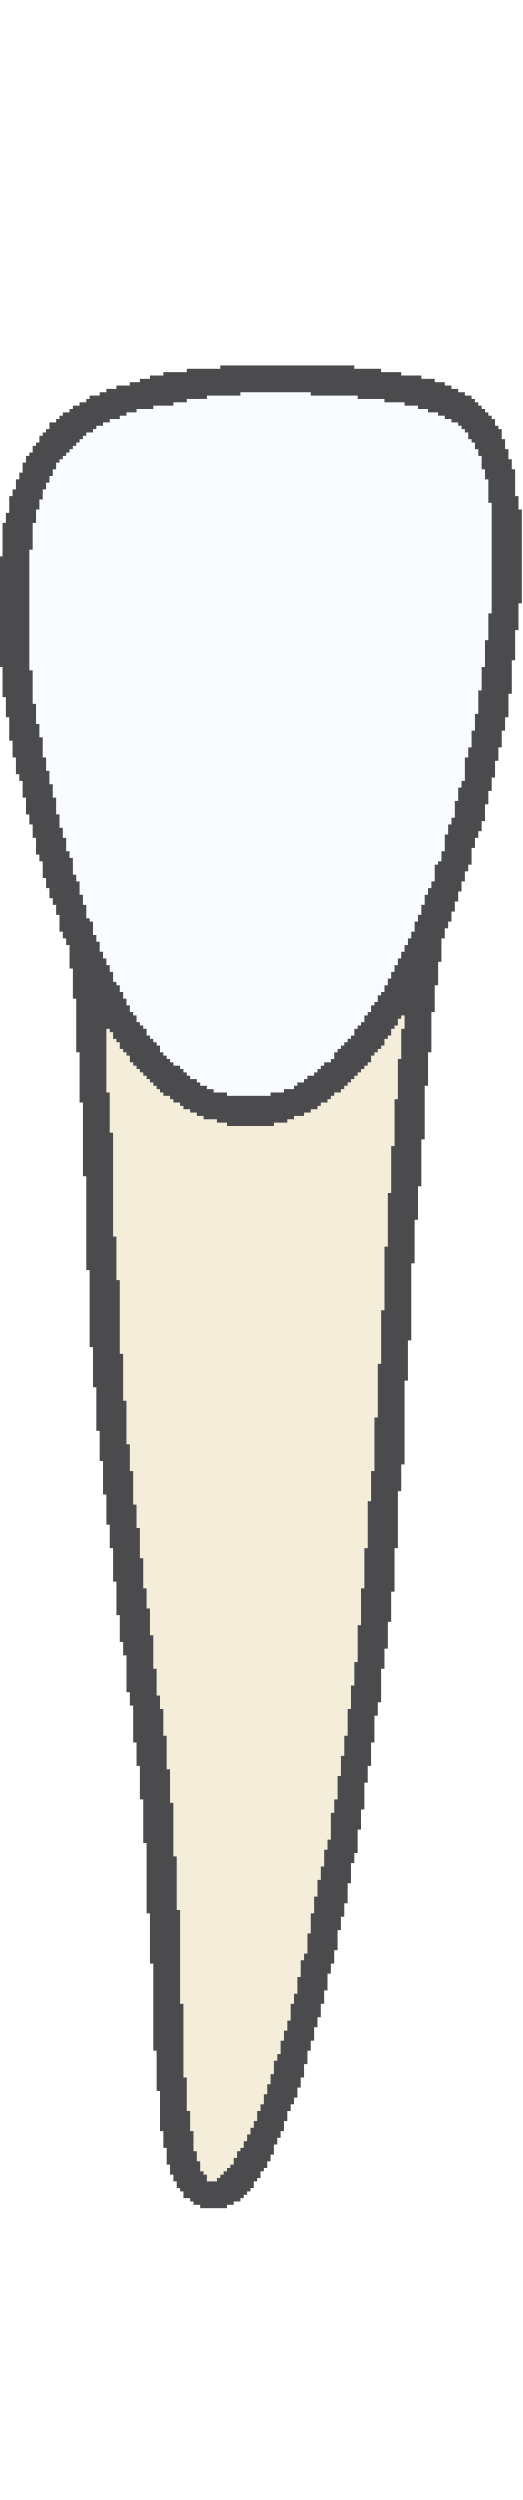
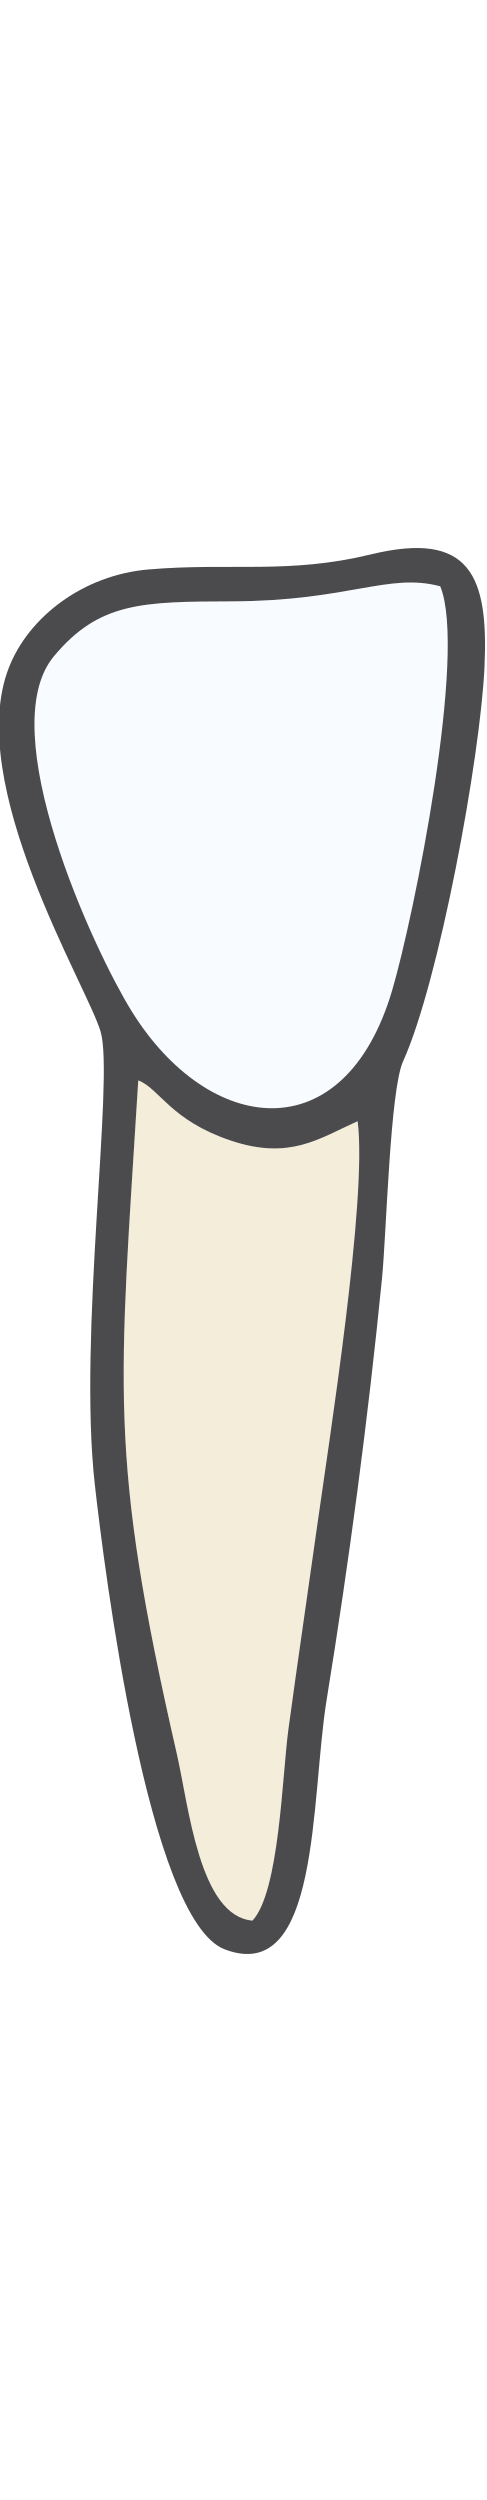
- <svg xmlns="http://www.w3.org/2000/svg" xml:space="preserve" width="429px" height="2052px" version="1.1" style="shape-rendering:geometricPrecision; text-rendering:geometricPrecision; image-rendering:optimizeQuality; fill-rule:evenodd; clip-rule:evenodd" viewBox="0 0 429 2050.8">
+ <svg xmlns="http://www.w3.org/2000/svg" xml:space="preserve" width="399px" height="2052px" version="1.1" style="shape-rendering:geometricPrecision; text-rendering:geometricPrecision; image-rendering:optimizeQuality; fill-rule:evenodd; clip-rule:evenodd" viewBox="0 0 399 2051.87">
  <defs>
    <style type="text/css">
   
    .fil2 {fill:#4B4B4D}
    .fil1 {fill:#F3EDD9}
    .fil0 {fill:#F8FBFF}
   
  </style>
  </defs>
  <g id="deciduous">
-     <polygon id="crown" class="fil0" points="197.32,324.1 169.82,324.1 169.82,326.86 153.32,326.86 153.32,329.61 142.32,329.61 142.32,332.36 125.82,332.36 125.82,335.11 112.07,335.11 112.07,337.86 103.82,337.86 103.82,340.6 98.32,340.6 98.32,343.36 90.07,343.36 90.07,346.11 84.57,346.11 84.57,348.86 79.07,348.86 79.07,351.61 76.32,351.61 76.32,354.36 70.82,354.36 70.82,357.11 68.07,357.11 68.07,359.86 65.32,359.86 65.32,362.61 62.57,362.61 62.57,365.35 59.82,365.35 59.82,368.11 57.07,368.11 57.07,370.86 54.32,370.86 54.32,373.61 51.57,373.61 51.57,376.36 48.82,376.36 48.82,379.11 46.07,379.11 46.07,384.61 43.32,384.61 43.32,390.11 40.57,390.11 40.57,395.61 37.82,395.61 37.82,401.11 35.07,401.11 35.07,409.36 32.32,409.36 32.32,417.61 29.57,417.61 29.57,428.61 26.82,428.61 26.82,450.61 24.07,450.61 24.07,549.61 26.82,549.61 26.82,577.11 29.57,577.11 29.57,593.61 32.32,593.61 32.32,604.61 35.07,604.61 35.07,621.11 37.82,621.11 37.82,632.11 40.57,632.11 40.57,643.11 43.32,643.11 43.32,654.11 46.07,654.11 46.07,667.86 48.82,667.86 48.82,678.86 51.57,678.86 51.57,687.11 54.32,687.11 54.32,698.11 57.07,698.11 57.07,703.61 59.82,703.61 59.82,717.36 62.57,717.36 62.57,722.86 65.32,722.86 65.32,733.86 68.07,733.86 68.07,742.11 70.82,742.11 70.82,753.11 73.57,753.11 73.57,755.86 76.32,755.86 76.32,766.86 79.07,766.86 79.07,772.36 81.82,772.36 81.82,780.61 84.57,780.61 84.57,786.11 87.32,786.11 87.32,791.61 90.07,791.61 90.07,797.11 92.82,797.11 92.82,805.36 95.57,805.36 95.57,808.11 98.32,808.11 98.32,813.61 101.07,813.61 101.07,819.11 103.82,819.11 103.82,824.61 106.58,824.61 106.58,830.11 109.32,830.11 109.32,832.86 112.07,832.86 112.07,838.36 114.82,838.36 114.82,841.11 117.57,841.11 117.57,843.86 120.32,843.86 120.32,849.36 123.08,849.36 123.08,852.11 125.82,852.11 125.82,854.86 128.57,854.86 128.57,857.61 131.33,857.61 131.33,863.11 134.07,863.11 134.07,865.86 136.82,865.86 136.82,868.61 139.57,868.61 139.57,871.36 142.32,871.36 142.32,874.11 147.82,874.11 147.82,876.86 150.57,876.86 150.57,879.61 153.32,879.61 153.32,882.36 156.07,882.36 156.07,885.11 161.57,885.11 161.57,887.86 164.32,887.86 164.32,890.61 169.82,890.61 169.82,893.36 175.32,893.36 175.32,896.11 186.32,896.11 186.32,898.86 222.07,898.86 222.07,896.11 233.07,896.11 233.07,893.36 241.32,893.36 241.32,890.61 244.07,890.61 244.07,887.86 249.57,887.86 249.57,885.11 252.33,885.11 252.33,882.36 257.82,882.36 257.82,879.61 260.58,879.61 260.58,876.86 263.32,876.86 263.32,874.11 266.07,874.11 266.07,871.36 271.57,871.36 271.57,868.61 274.32,868.61 274.32,863.11 277.08,863.11 277.08,860.36 279.82,860.36 279.82,857.61 282.57,857.61 282.57,854.86 285.33,854.86 285.33,852.11 288.07,852.11 288.07,849.36 290.82,849.36 290.82,843.86 293.58,843.86 293.58,841.11 296.32,841.11 296.32,838.36 299.07,838.36 299.07,832.86 301.83,832.86 301.83,830.11 304.57,830.11 304.57,824.61 307.33,824.61 307.33,821.86 310.08,821.86 310.08,816.36 312.82,816.36 312.82,813.61 315.57,813.61 315.57,808.11 318.33,808.11 318.33,802.61 321.07,802.61 321.07,797.11 323.83,797.11 323.83,791.61 326.58,791.61 326.58,786.11 329.32,786.11 329.32,780.61 332.07,780.61 332.07,775.11 334.83,775.11 334.83,769.61 337.57,769.61 337.57,764.11 340.32,764.11 340.32,755.86 343.08,755.86 343.08,750.36 345.82,750.36 345.82,742.11 348.58,742.11 348.58,733.86 351.33,733.86 351.33,728.36 354.07,728.36 354.07,722.86 356.82,722.86 356.82,709.11 359.58,709.11 359.58,706.36 362.32,706.36 362.32,698.11 365.08,698.11 365.08,684.36 367.83,684.36 367.83,676.11 370.57,676.11 370.57,670.61 373.33,670.61 373.33,656.86 376.08,656.86 376.08,645.86 378.82,645.86 378.82,640.36 381.57,640.36 381.57,621.11 384.33,621.11 384.33,612.86 387.07,612.86 387.07,599.11 389.83,599.11 389.83,585.36 392.58,585.36 392.58,566.11 395.33,566.11 395.33,546.86 398.08,546.86 398.08,524.86 400.83,524.86 400.83,502.86 403.57,502.86 403.57,412.11 400.83,412.11 400.83,392.86 398.08,392.86 398.08,384.61 395.33,384.61 395.33,373.61 392.58,373.61 392.58,368.11 389.83,368.11 389.83,362.61 387.07,362.61 387.07,359.86 384.33,359.86 384.33,354.36 381.57,354.36 381.57,351.61 378.82,351.61 378.82,348.86 376.08,348.86 376.08,346.11 370.57,346.11 370.57,343.36 365.08,343.36 365.08,340.6 359.58,340.6 359.58,337.86 351.33,337.86 351.33,335.11 343.08,335.11 343.08,332.36 332.07,332.36 332.07,329.61 315.57,329.61 315.57,326.86 293.58,326.86 293.58,324.1 255.07,324.1 255.07,321.36 197.32,321.36 " />
-     <polygon id="root" class="fil1" points="329.32,835.61 326.58,835.61 326.58,841.11 323.83,841.11 323.83,843.86 321.07,843.86 321.07,849.36 318.33,849.36 318.33,852.11 315.57,852.11 315.57,857.61 312.82,857.61 312.82,860.36 310.08,860.36 310.08,863.11 307.33,863.11 307.33,865.86 304.57,865.86 304.57,871.36 301.83,871.36 301.83,874.11 299.07,874.11 299.07,876.86 296.32,876.86 296.32,879.61 293.58,879.61 293.58,882.36 290.82,882.36 290.82,885.11 288.07,885.11 288.07,887.86 285.33,887.86 285.33,890.61 282.57,890.61 282.57,893.36 279.82,893.36 279.82,896.11 274.32,896.11 274.32,898.86 271.57,898.86 271.57,901.61 268.82,901.61 268.82,904.36 263.32,904.36 263.32,907.11 260.58,907.11 260.58,909.86 255.07,909.86 255.07,912.61 249.57,912.61 249.57,915.36 241.32,915.36 241.32,918.11 235.83,918.11 235.83,920.86 224.82,920.86 224.82,923.61 186.32,923.61 186.32,920.86 178.07,920.86 178.07,918.11 167.07,918.11 167.07,915.36 161.57,915.36 161.57,912.61 156.07,912.61 156.07,909.86 150.57,909.86 150.57,907.11 147.82,907.11 147.82,904.36 142.32,904.36 142.32,901.61 139.57,901.61 139.57,898.86 134.07,898.86 134.07,896.11 131.33,896.11 131.33,893.36 128.57,893.36 128.57,890.61 125.82,890.61 125.82,887.86 123.08,887.86 123.08,885.11 120.32,885.11 120.32,882.36 117.57,882.36 117.57,879.61 114.82,879.61 114.82,876.86 112.07,876.86 112.07,874.11 109.32,874.11 109.32,871.36 106.58,871.36 106.58,865.86 103.82,865.86 103.82,863.11 101.07,863.11 101.07,860.36 98.32,860.36 98.32,854.86 95.57,854.86 95.57,852.11 92.82,852.11 92.82,846.61 90.07,846.61 90.07,843.86 87.32,843.86 87.32,896.11 90.07,896.11 90.07,929.11 92.82,929.11 92.82,1014.36 95.57,1014.36 95.57,1050.11 98.32,1050.11 98.32,1110.61 101.07,1110.61 101.07,1149.11 103.82,1149.11 103.82,1184.86 106.58,1184.86 106.58,1206.86 109.32,1206.86 109.32,1234.36 112.07,1234.36 112.07,1253.61 114.82,1253.61 114.82,1278.36 117.57,1278.36 117.57,1303.11 120.32,1303.11 120.32,1319.61 123.08,1319.61 123.08,1341.61 125.82,1341.61 125.82,1369.11 128.57,1369.11 128.57,1391.11 131.33,1391.11 131.33,1402.12 134.07,1402.12 134.07,1424.11 136.82,1424.11 136.82,1451.62 139.57,1451.62 139.57,1479.12 142.32,1479.12 142.32,1523.11 145.07,1523.11 145.07,1567.12 147.82,1567.12 147.82,1644.12 150.57,1644.12 150.57,1704.62 153.32,1704.62 153.32,1732.12 156.07,1732.12 156.07,1748.62 158.82,1748.62 158.82,1765.12 161.57,1765.12 161.57,1773.37 164.32,1773.37 164.32,1781.62 167.07,1781.62 167.07,1784.37 169.82,1784.37 169.82,1789.87 178.07,1789.87 178.07,1787.12 180.82,1787.12 180.82,1784.37 183.57,1784.37 183.57,1781.62 186.32,1781.62 186.32,1778.87 189.07,1778.87 189.07,1776.12 191.82,1776.12 191.82,1770.62 194.58,1770.62 194.58,1765.12 197.32,1765.12 197.32,1762.37 200.07,1762.37 200.07,1756.87 202.82,1756.87 202.82,1751.37 205.57,1751.37 205.57,1745.87 208.32,1745.87 208.32,1740.37 211.07,1740.37 211.07,1732.12 213.82,1732.12 213.82,1726.62 216.57,1726.62 216.57,1718.37 219.33,1718.37 219.33,1710.12 222.07,1710.12 222.07,1701.87 224.82,1701.87 224.82,1690.87 227.57,1690.87 227.57,1685.37 230.32,1685.37 230.32,1674.37 233.07,1674.37 233.07,1666.12 235.83,1666.12 235.83,1657.87 238.57,1657.87 238.57,1644.12 241.32,1644.12 241.32,1635.87 244.07,1635.87 244.07,1622.12 246.82,1622.12 246.82,1608.37 249.57,1608.37 249.57,1602.87 252.33,1602.87 252.33,1586.37 255.07,1586.37 255.07,1569.87 257.82,1569.87 257.82,1556.12 260.58,1556.12 260.58,1542.37 263.32,1542.37 263.32,1531.36 266.07,1531.36 266.07,1517.62 268.82,1517.62 268.82,1509.37 271.57,1509.37 271.57,1487.37 274.32,1487.37 274.32,1476.36 277.08,1476.36 277.08,1457.11 279.82,1457.11 279.82,1440.61 282.57,1440.61 282.57,1424.11 285.33,1424.11 285.33,1402.12 288.07,1402.12 288.07,1382.86 290.82,1382.86 290.82,1363.62 293.58,1363.62 293.58,1333.36 296.32,1333.36 296.32,1303.11 299.07,1303.11 299.07,1270.11 301.83,1270.11 301.83,1231.61 304.57,1231.61 304.57,1206.86 307.33,1206.86 307.33,1162.86 310.08,1162.86 310.08,1118.86 312.82,1118.86 312.82,1074.86 315.57,1074.86 315.57,1022.61 318.33,1022.61 318.33,978.61 321.07,978.61 321.07,940.11 323.83,940.11 323.83,901.61 326.58,901.61 326.58,868.61 329.32,868.61 329.32,843.86 332.07,843.86 332.07,832.86 329.32,832.86 " />
-     <path id="outline" class="fil2" d="M329.32 868.61l-2.74 0 0 33 -2.75 0 0 38.5 -2.76 0 0 38.5 -2.74 0 0 44 -2.76 0 0 52.25 -2.75 0 0 44 -2.74 0 0 44 -2.75 0 0 44 -2.76 0 0 24.75 -2.74 0 0 38.5 -2.76 0 0 33 -2.75 0 0 30.25 -2.74 0 0 30.26 -2.76 0 0 19.24 -2.75 0 0 19.26 -2.74 0 0 21.99 -2.76 0 0 16.5 -2.75 0 0 16.5 -2.74 0 0 19.25 -2.76 0 0 11.01 -2.75 0 0 22 -2.75 0 0 8.25 -2.75 0 0 13.74 -2.75 0 0 11.01 -2.74 0 0 13.75 -2.76 0 0 13.75 -2.75 0 0 16.5 -2.74 0 0 16.5 -2.76 0 0 5.5 -2.75 0 0 13.75 -2.75 0 0 13.75 -2.75 0 0 8.25 -2.75 0 0 13.75 -2.74 0 0 8.25 -2.76 0 0 8.25 -2.75 0 0 11 -2.75 0 0 5.5 -2.75 0 0 11 -2.75 0 0 8.25 -2.74 0 0 8.25 -2.76 0 0 8.25 -2.75 0 0 5.5 -2.75 0 0 8.25 -2.75 0 0 5.5 -2.75 0 0 5.5 -2.75 0 0 5.5 -2.75 0 0 5.5 -2.75 0 0 2.75 -2.74 0 0 5.5 -2.76 0 0 5.5 -2.75 0 0 2.75 -2.75 0 0 2.75 -2.75 0 0 2.75 -2.75 0 0 2.75 -2.75 0 0 2.75 -8.25 0 0 -5.5 -2.75 0 0 -2.75 -2.75 0 0 -8.25 -2.75 0 0 -8.25 -2.75 0 0 -16.5 -2.75 0 0 -16.5 -2.75 0 0 -27.5 -2.75 0 0 -60.5 -2.75 0 0 -77 -2.75 0 0 -44.01 -2.75 0 0 -43.99 -2.75 0 0 -27.5 -2.75 0 0 -27.51 -2.75 0 0 -21.99 -2.74 0 0 -11.01 -2.76 0 0 -22 -2.75 0 0 -27.5 -2.74 0 0 -22 -2.76 0 0 -16.5 -2.75 0 0 -24.75 -2.75 0 0 -24.75 -2.75 0 0 -19.25 -2.75 0 0 -27.5 -2.74 0 0 -22 -2.76 0 0 -35.75 -2.75 0 0 -38.5 -2.75 0 0 -60.5 -2.75 0 0 -35.75 -2.75 0 0 -85.25 -2.75 0 0 -33 -2.75 0 0 -52.25 2.75 0 0 2.75 2.75 0 0 5.5 2.75 0 0 2.75 2.75 0 0 5.5 2.75 0 0 2.75 2.75 0 0 2.75 2.76 0 0 5.5 2.74 0 0 2.75 2.75 0 0 2.75 2.75 0 0 2.75 2.75 0 0 2.75 2.75 0 0 2.75 2.76 0 0 2.75 2.74 0 0 2.75 2.75 0 0 2.75 2.76 0 0 2.75 2.74 0 0 2.75 5.5 0 0 2.75 2.75 0 0 2.75 5.5 0 0 2.75 2.75 0 0 2.75 5.5 0 0 2.75 5.5 0 0 2.75 5.5 0 0 2.75 11 0 0 2.75 8.25 0 0 2.75 38.5 0 0 -2.75 11.01 0 0 -2.75 5.49 0 0 -2.75 8.25 0 0 -2.75 5.5 0 0 -2.75 5.51 0 0 -2.75 2.74 0 0 -2.75 5.5 0 0 -2.75 2.75 0 0 -2.75 2.75 0 0 -2.75 5.5 0 0 -2.75 2.75 0 0 -2.75 2.76 0 0 -2.75 2.74 0 0 -2.75 2.75 0 0 -2.75 2.76 0 0 -2.75 2.74 0 0 -2.75 2.75 0 0 -2.75 2.76 0 0 -2.75 2.74 0 0 -5.5 2.76 0 0 -2.75 2.75 0 0 -2.75 2.74 0 0 -2.75 2.75 0 0 -5.5 2.76 0 0 -2.75 2.74 0 0 -5.5 2.76 0 0 -2.75 2.75 0 0 -5.5 2.74 0 0 -2.75 2.75 0 0 11 -2.75 0 0 24.75zm71.51 -343.75l-2.75 0 0 22 -2.75 0 0 19.25 -2.75 0 0 19.25 -2.75 0 0 13.75 -2.76 0 0 13.75 -2.74 0 0 8.25 -2.76 0 0 19.25 -2.75 0 0 5.5 -2.74 0 0 11 -2.75 0 0 13.75 -2.76 0 0 5.5 -2.74 0 0 8.25 -2.75 0 0 13.75 -2.76 0 0 8.25 -2.74 0 0 2.75 -2.76 0 0 13.75 -2.75 0 0 5.5 -2.74 0 0 5.5 -2.75 0 0 8.25 -2.76 0 0 8.25 -2.74 0 0 5.5 -2.76 0 0 8.25 -2.75 0 0 5.5 -2.74 0 0 5.5 -2.76 0 0 5.5 -2.75 0 0 5.5 -2.74 0 0 5.5 -2.75 0 0 5.5 -2.76 0 0 5.5 -2.74 0 0 5.5 -2.76 0 0 5.5 -2.75 0 0 2.75 -2.74 0 0 5.5 -2.75 0 0 2.75 -2.76 0 0 5.5 -2.74 0 0 2.75 -2.76 0 0 5.5 -2.75 0 0 2.75 -2.74 0 0 2.75 -2.76 0 0 5.5 -2.75 0 0 2.75 -2.74 0 0 2.75 -2.76 0 0 2.75 -2.75 0 0 2.75 -2.74 0 0 2.75 -2.76 0 0 5.5 -2.75 0 0 2.75 -5.5 0 0 2.75 -2.75 0 0 2.75 -2.74 0 0 2.75 -2.76 0 0 2.75 -5.49 0 0 2.75 -2.76 0 0 2.75 -5.5 0 0 2.75 -2.75 0 0 2.75 -8.25 0 0 2.75 -11 0 0 2.75 -35.75 0 0 -2.75 -11 0 0 -2.75 -5.5 0 0 -2.75 -5.5 0 0 -2.75 -2.75 0 0 -2.75 -5.5 0 0 -2.75 -2.75 0 0 -2.75 -2.75 0 0 -2.75 -2.75 0 0 -2.75 -5.5 0 0 -2.75 -2.75 0 0 -2.75 -2.75 0 0 -2.75 -2.75 0 0 -2.75 -2.74 0 0 -5.5 -2.76 0 0 -2.75 -2.75 0 0 -2.75 -2.74 0 0 -2.75 -2.76 0 0 -5.5 -2.75 0 0 -2.75 -2.75 0 0 -2.75 -2.75 0 0 -5.5 -2.75 0 0 -2.75 -2.74 0 0 -5.5 -2.76 0 0 -5.5 -2.75 0 0 -5.5 -2.75 0 0 -5.5 -2.75 0 0 -2.75 -2.75 0 0 -8.25 -2.75 0 0 -5.5 -2.75 0 0 -5.5 -2.75 0 0 -5.5 -2.75 0 0 -8.25 -2.75 0 0 -5.5 -2.75 0 0 -11 -2.75 0 0 -2.75 -2.75 0 0 -11 -2.75 0 0 -8.25 -2.75 0 0 -11 -2.75 0 0 -5.5 -2.75 0 0 -13.75 -2.75 0 0 -5.5 -2.75 0 0 -11 -2.75 0 0 -8.25 -2.75 0 0 -11 -2.75 0 0 -13.75 -2.75 0 0 -11 -2.75 0 0 -11 -2.75 0 0 -11 -2.75 0 0 -16.5 -2.75 0 0 -11 -2.75 0 0 -16.5 -2.75 0 0 -27.5 -2.75 0 0 -99 2.75 0 0 -22 2.75 0 0 -11 2.75 0 0 -8.25 2.75 0 0 -8.25 2.75 0 0 -5.5 2.75 0 0 -5.5 2.75 0 0 -5.5 2.75 0 0 -5.5 2.75 0 0 -2.75 2.75 0 0 -2.75 2.75 0 0 -2.75 2.75 0 0 -2.75 2.75 0 0 -2.76 2.75 0 0 -2.74 2.75 0 0 -2.75 2.75 0 0 -2.75 2.75 0 0 -2.75 5.5 0 0 -2.75 2.75 0 0 -2.75 5.5 0 0 -2.75 5.5 0 0 -2.75 8.25 0 0 -2.76 5.5 0 0 -2.74 8.25 0 0 -2.75 13.75 0 0 -2.75 16.5 0 0 -2.75 11 0 0 -2.75 16.5 0 0 -2.76 27.5 0 0 -2.74 57.75 0 0 2.74 38.51 0 0 2.76 21.99 0 0 2.75 16.5 0 0 2.75 11.01 0 0 2.75 8.25 0 0 2.75 8.25 0 0 2.74 5.5 0 0 2.76 5.49 0 0 2.75 5.51 0 0 2.75 2.74 0 0 2.75 2.75 0 0 2.75 2.76 0 0 5.5 2.74 0 0 2.75 2.76 0 0 5.5 2.75 0 0 5.5 2.75 0 0 11 2.75 0 0 8.25 2.75 0 0 19.25 2.74 0 0 90.75 -2.74 0 0 22zm-220.01 -222.75l-27.5 0 0 2.75 -19.25 0 0 2.75 -10.99 0 0 2.75 -8.26 0 0 2.75 -8.24 0 0 2.74 -11.01 0 0 2.76 -8.25 0 0 2.75 -5.5 0 0 2.74 -8.25 0 0 2.76 -2.75 0 0 2.75 -5.5 0 0 2.75 -5.5 0 0 2.75 -2.75 0 0 2.75 -5.5 0 0 2.74 -2.75 0 0 2.76 -2.75 0 0 2.75 -5.5 0 0 5.5 -2.75 0 0 2.75 -2.75 0 0 2.75 -2.75 0 0 5.5 -2.75 0 0 2.74 -2.75 0 0 5.51 -2.75 0 0 2.75 -2.75 0 0 5.5 -2.75 0 0 8.25 -2.75 0 0 5.5 -2.75 0 0 8.25 -2.75 0 0 5.5 -2.75 0 0 13.75 -2.75 0 0 8.25 -2.75 0 0 27.5 -2.75 0 0 90.75 2.75 0 0 24.75 2.75 0 0 16.5 2.75 0 0 19.25 2.75 0 0 13.75 2.75 0 0 13.75 2.75 0 0 5.5 2.75 0 0 13.75 2.75 0 0 13.75 2.75 0 0 8.25 2.75 0 0 11 2.75 0 0 13.75 2.75 0 0 5.5 2.75 0 0 13.75 2.75 0 0 8.25 2.75 0 0 8.25 2.75 0 0 5.5 2.75 0 0 8.25 2.75 0 0 13.75 2.75 0 0 5.5 2.75 0 0 5.5 2.75 0 0 19.25 2.75 0 0 24.75 2.75 0 0 44 2.75 0 0 41.25 2.75 0 0 60.5 2.75 0 0 77 2.75 0 0 63.25 2.75 0 0 33 2.75 0 0 35.75 2.75 0 0 24.75 2.75 0 0 27.5 2.75 0 0 24.75 2.75 0 0 19.25 2.75 0 0 27.5 2.75 0 0 27.5 2.75 0 0 22 2.75 0 0 11 2.75 0 0 30.25 2.76 0 0 11 2.74 0 0 30.26 2.75 0 0 19.24 2.75 0 0 27.5 2.75 0 0 35.76 2.75 0 0 57.75 2.76 0 0 41.25 2.74 0 0 71.5 2.75 0 0 33 2.76 0 0 33 2.74 0 0 13.75 2.75 0 0 13.75 2.75 0 0 8.25 2.75 0 0 5.5 2.75 0 0 5.5 2.75 0 0 2.75 2.75 0 0 5.5 5.5 0 0 2.75 2.75 0 0 2.75 5.5 0 0 2.75 22 0 0 -2.75 5.5 0 0 -2.75 5.5 0 0 -2.75 2.75 0 0 -2.75 2.75 0 0 -2.75 2.75 0 0 -2.75 2.75 0 0 -5.5 2.75 0 0 -2.75 2.75 0 0 -5.5 2.75 0 0 -2.75 2.76 0 0 -5.5 2.74 0 0 -5.5 2.75 0 0 -8.25 2.75 0 0 -5.5 2.75 0 0 -5.5 2.75 0 0 -8.25 2.76 0 0 -8.25 2.74 0 0 -5.5 2.75 0 0 -5.5 2.75 0 0 -8.25 2.75 0 0 -8.25 2.75 0 0 -11 2.76 0 0 -11 2.74 0 0 -8.25 2.75 0 0 -11 2.76 0 0 -8.25 2.74 0 0 -11 2.75 0 0 -11 2.75 0 0 -13.75 2.75 0 0 -8.25 2.75 0 0 -11 2.76 0 0 -16.5 2.74 0 0 -11 2.75 0 0 -11 2.76 0 0 -16.5 2.74 0 0 -16.5 2.75 0 0 -8.25 2.76 0 0 -19.25 2.74 0 0 -16.5 2.75 0 0 -22 2.76 0 0 -13.76 2.74 0 0 -19.24 2.76 0 0 -22.01 2.75 0 0 -10.99 2.74 0 0 -27.51 2.75 0 0 -16.5 2.76 0 0 -21.99 2.74 0 0 -24.76 2.76 0 0 -35.75 2.75 0 0 -46.75 2.74 0 0 -22 2.75 0 0 -68.75 2.76 0 0 -33 2.74 0 0 -63.25 2.75 0 0 -35.75 2.76 0 0 -27.5 2.74 0 0 -38.5 2.76 0 0 -44 2.75 0 0 -27.5 2.74 0 0 -33 2.75 0 0 -22 2.76 0 0 -19.25 2.74 0 0 -19.25 2.76 0 0 -8.25 2.75 0 0 -5.5 2.74 0 0 -8.25 2.76 0 0 -8.25 2.75 0 0 -8.25 2.74 0 0 -8.25 2.75 0 0 -8.25 2.76 0 0 -5.5 2.74 0 0 -13.75 2.76 0 0 -8.25 2.75 0 0 -5.5 2.75 0 0 -8.25 2.75 0 0 -13.75 2.75 0 0 -11 2.74 0 0 -11 2.76 0 0 -13.75 2.75 0 0 -11 2.74 0 0 -13.75 2.76 0 0 -11 2.75 0 0 -19.25 2.74 0 0 -27.5 2.76 0 0 -24.75 2.75 0 0 -22.01 2.74 0 0 -76.99 -2.74 0 0 -11 -2.75 0 0 -22 -2.76 0 0 -8.25 -2.74 0 0 -8.25 -2.75 0 0 -8.25 -2.76 0 0 -8.25 -2.74 0 0 -2.75 -2.75 0 0 -5.5 -2.76 0 0 -2.76 -2.74 0 0 -2.74 -2.75 0 0 -2.75 -2.75 0 0 -2.75 -2.75 0 0 -2.75 -2.75 0 0 -2.75 -2.76 0 0 -2.76 -5.5 0 0 -2.74 -5.49 0 0 -2.75 -5.51 0 0 -2.76 -5.49 0 0 -2.74 -8.26 0 0 -2.75 -11 0 0 -2.75 -16.5 0 0 -2.75 -16.5 0 0 -2.75 -22 0 0 -2.76 -110 0 0 2.76z" />
+     <path id="crown" class="fil0" d="M361.36 481.17c-42.64,-11.38 -74.6,12 -170.79,12.34 -73.54,0.27 -109.16,0.42 -146.37,45.15 -50.53,60.74 32.67,241.04 63.91,291.34 63.2,101.79 174.51,116.21 213.85,-17.45 17.71,-60.15 61.65,-277.07 39.4,-331.38z" />
+     <path id="root" class="fil1" d="M207.24 1576.37c22.15,-23.97 24.27,-118.69 29.53,-157.43 7.27,-53.52 15.61,-109.91 23.13,-163.65 10.15,-72.6 41.82,-271.88 33.64,-335.08 -31.9,14.4 -55.84,32.11 -104.09,15.92 -49.64,-16.66 -58.49,-42.7 -75.97,-49.44 -15.66,253.81 -24.98,305.57 31.6,552.56 9.93,43.34 18.51,133.45 62.16,137.12z" />
+     <path id="outline" class="fil2" d="M207.24 1576.37c-43.65,-3.67 -52.23,-93.78 -62.16,-137.12 -56.58,-246.99 -47.26,-298.75 -31.6,-552.56 17.48,6.74 26.33,32.78 75.97,49.44 48.25,16.19 72.19,-1.52 104.09,-15.92 8.18,63.2 -23.49,262.48 -33.64,335.08 -7.52,53.74 -15.86,110.13 -23.13,163.65 -5.26,38.74 -7.38,133.46 -29.53,157.43zm154.12 -1095.2c22.25,54.31 -21.69,271.23 -39.4,331.38 -39.34,133.66 -150.65,119.24 -213.85,17.45 -31.24,-50.3 -114.44,-230.6 -63.91,-291.34 37.21,-44.73 72.83,-44.88 146.37,-45.15 96.19,-0.34 128.15,-23.72 170.79,-12.34zm-56.95 -26.18c-67.72,16.43 -114.98,6.63 -182.37,12.34 -53.92,4.57 -98.46,39.05 -114.68,80.38 -37.46,95.44 64.33,261.57 75.26,299.11 11.25,38.64 -18.63,248.54 -4.8,371.58 7.48,66.54 43.54,357.43 106.59,381.55 78.46,30 70.51,-123.55 83.64,-204.45 18.47,-113.83 33.88,-229.38 45.48,-346.02 3.68,-37 6.54,-154.65 17.31,-178.39 29.44,-64.89 63.4,-249.12 66.83,-323.63 3.45,-74.9 -11.68,-112.25 -93.26,-92.47z" />
  </g>
</svg>
